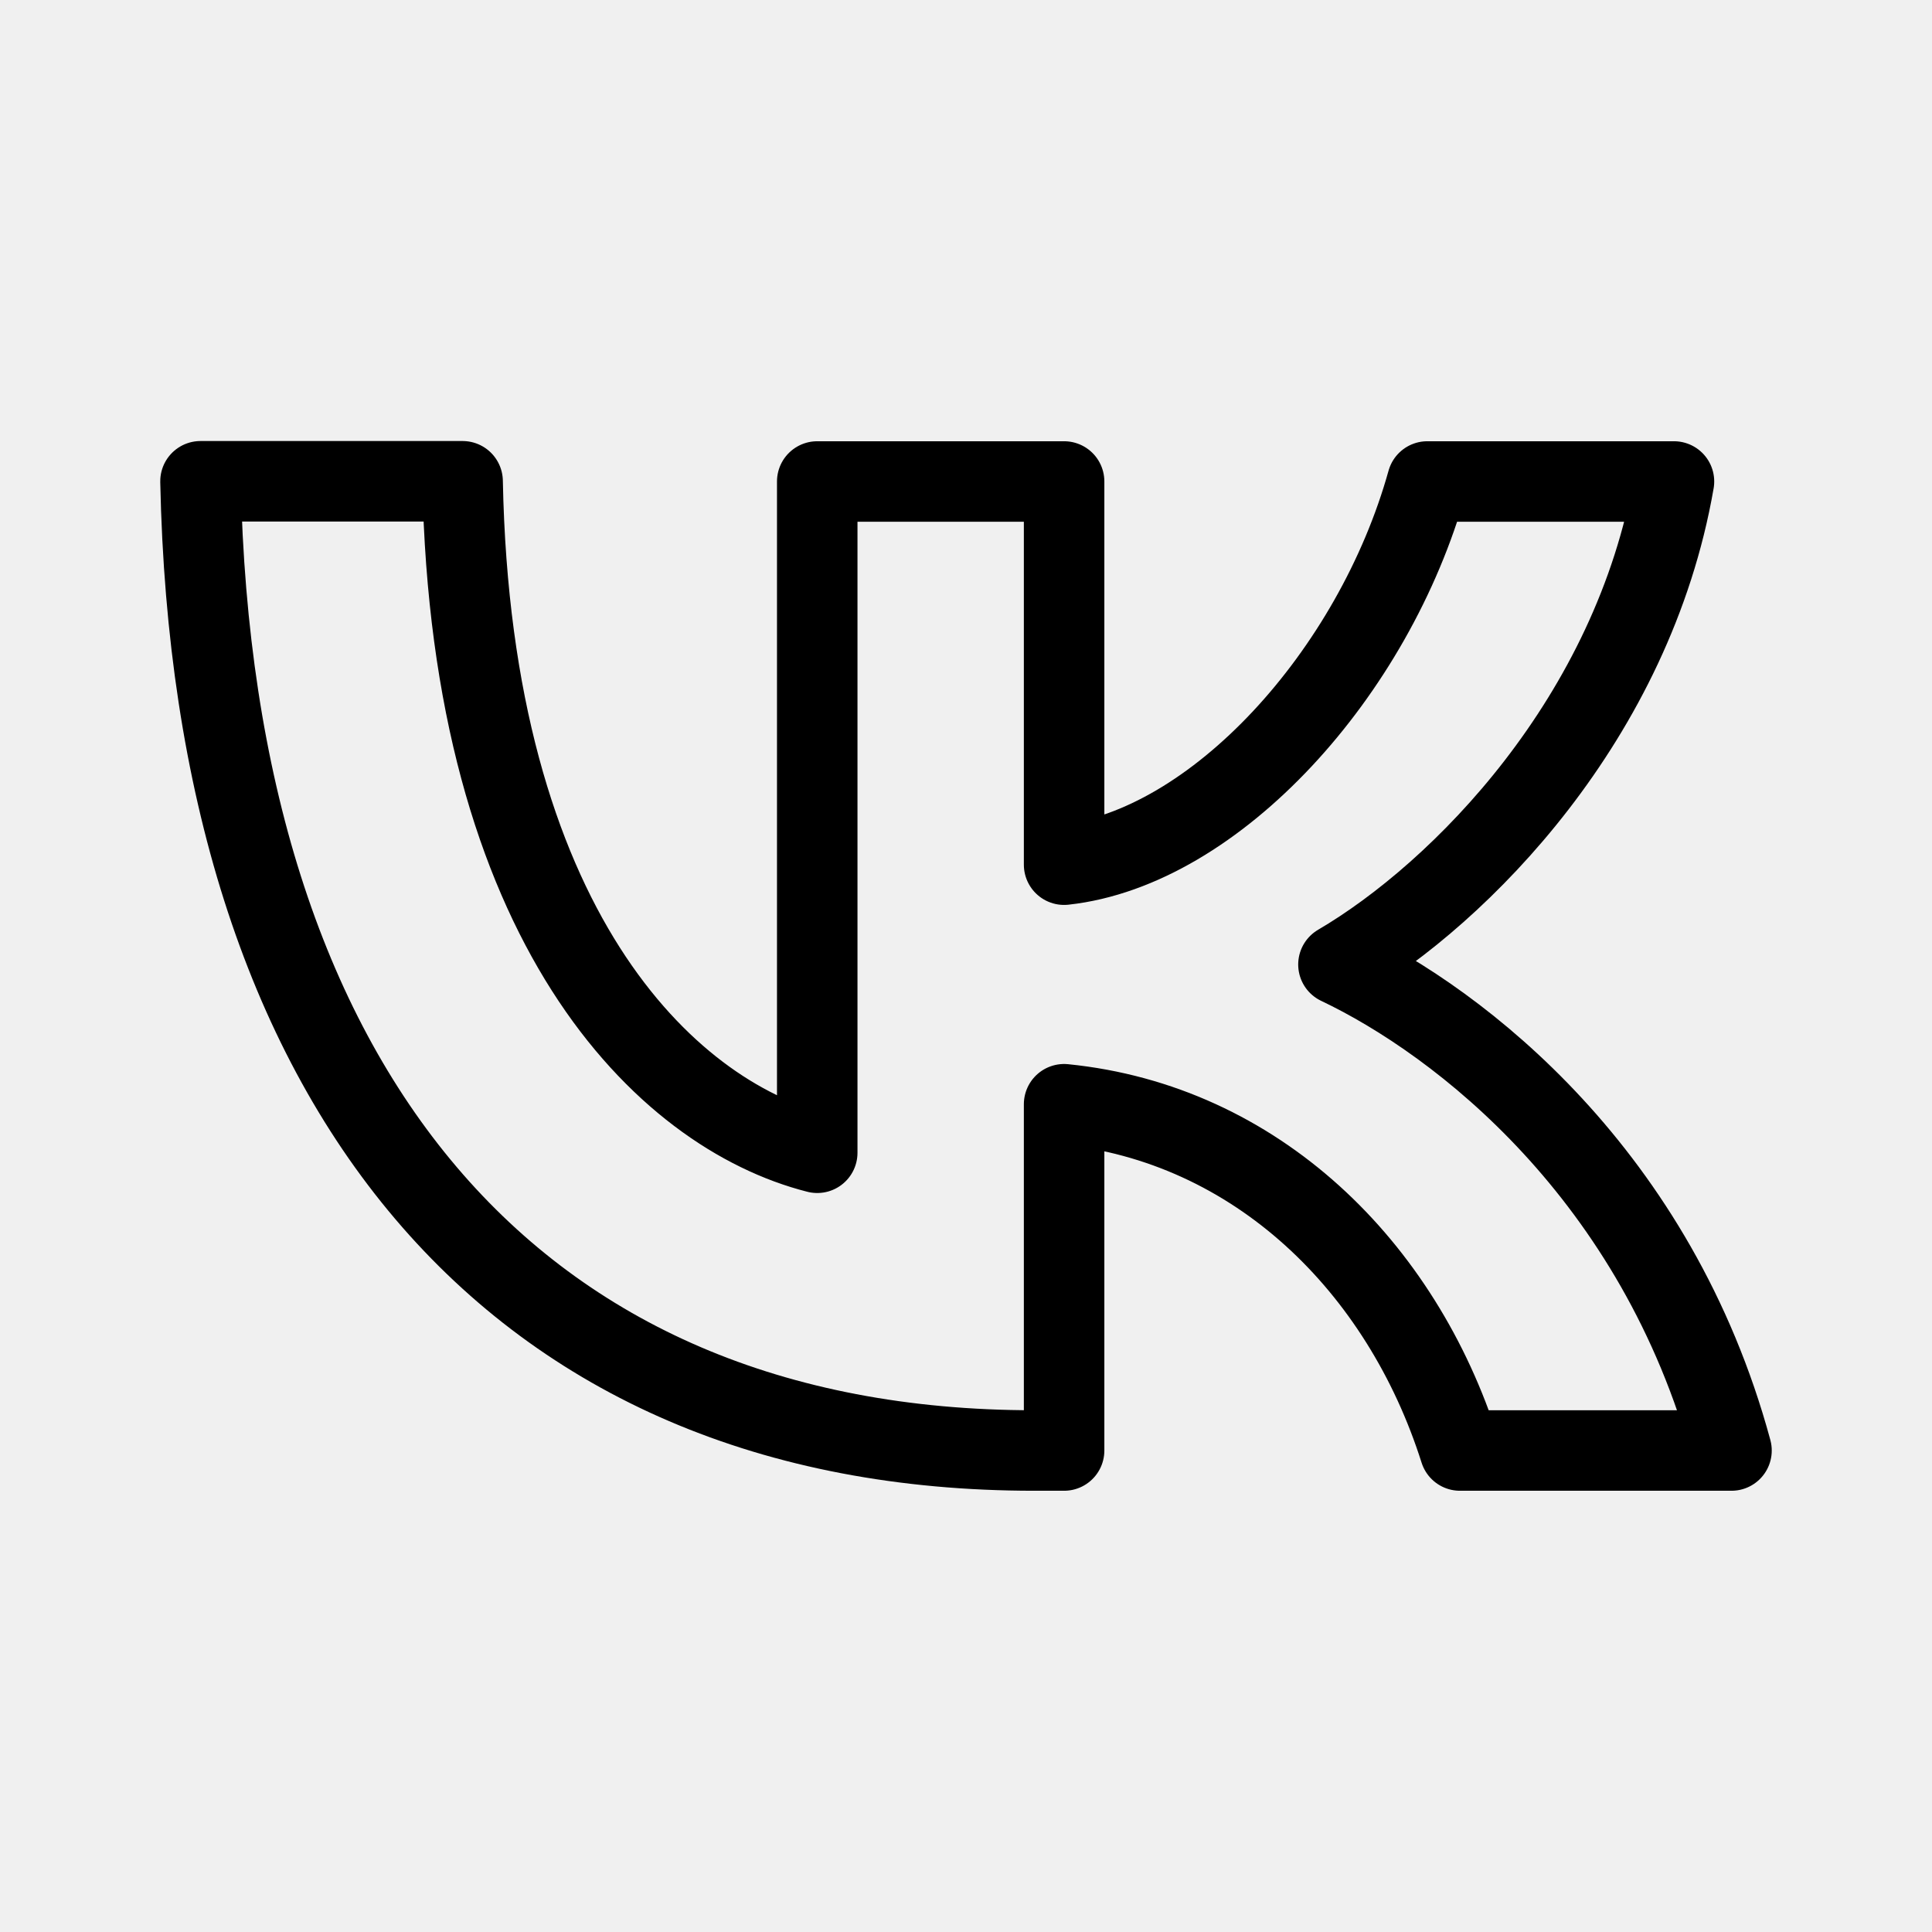
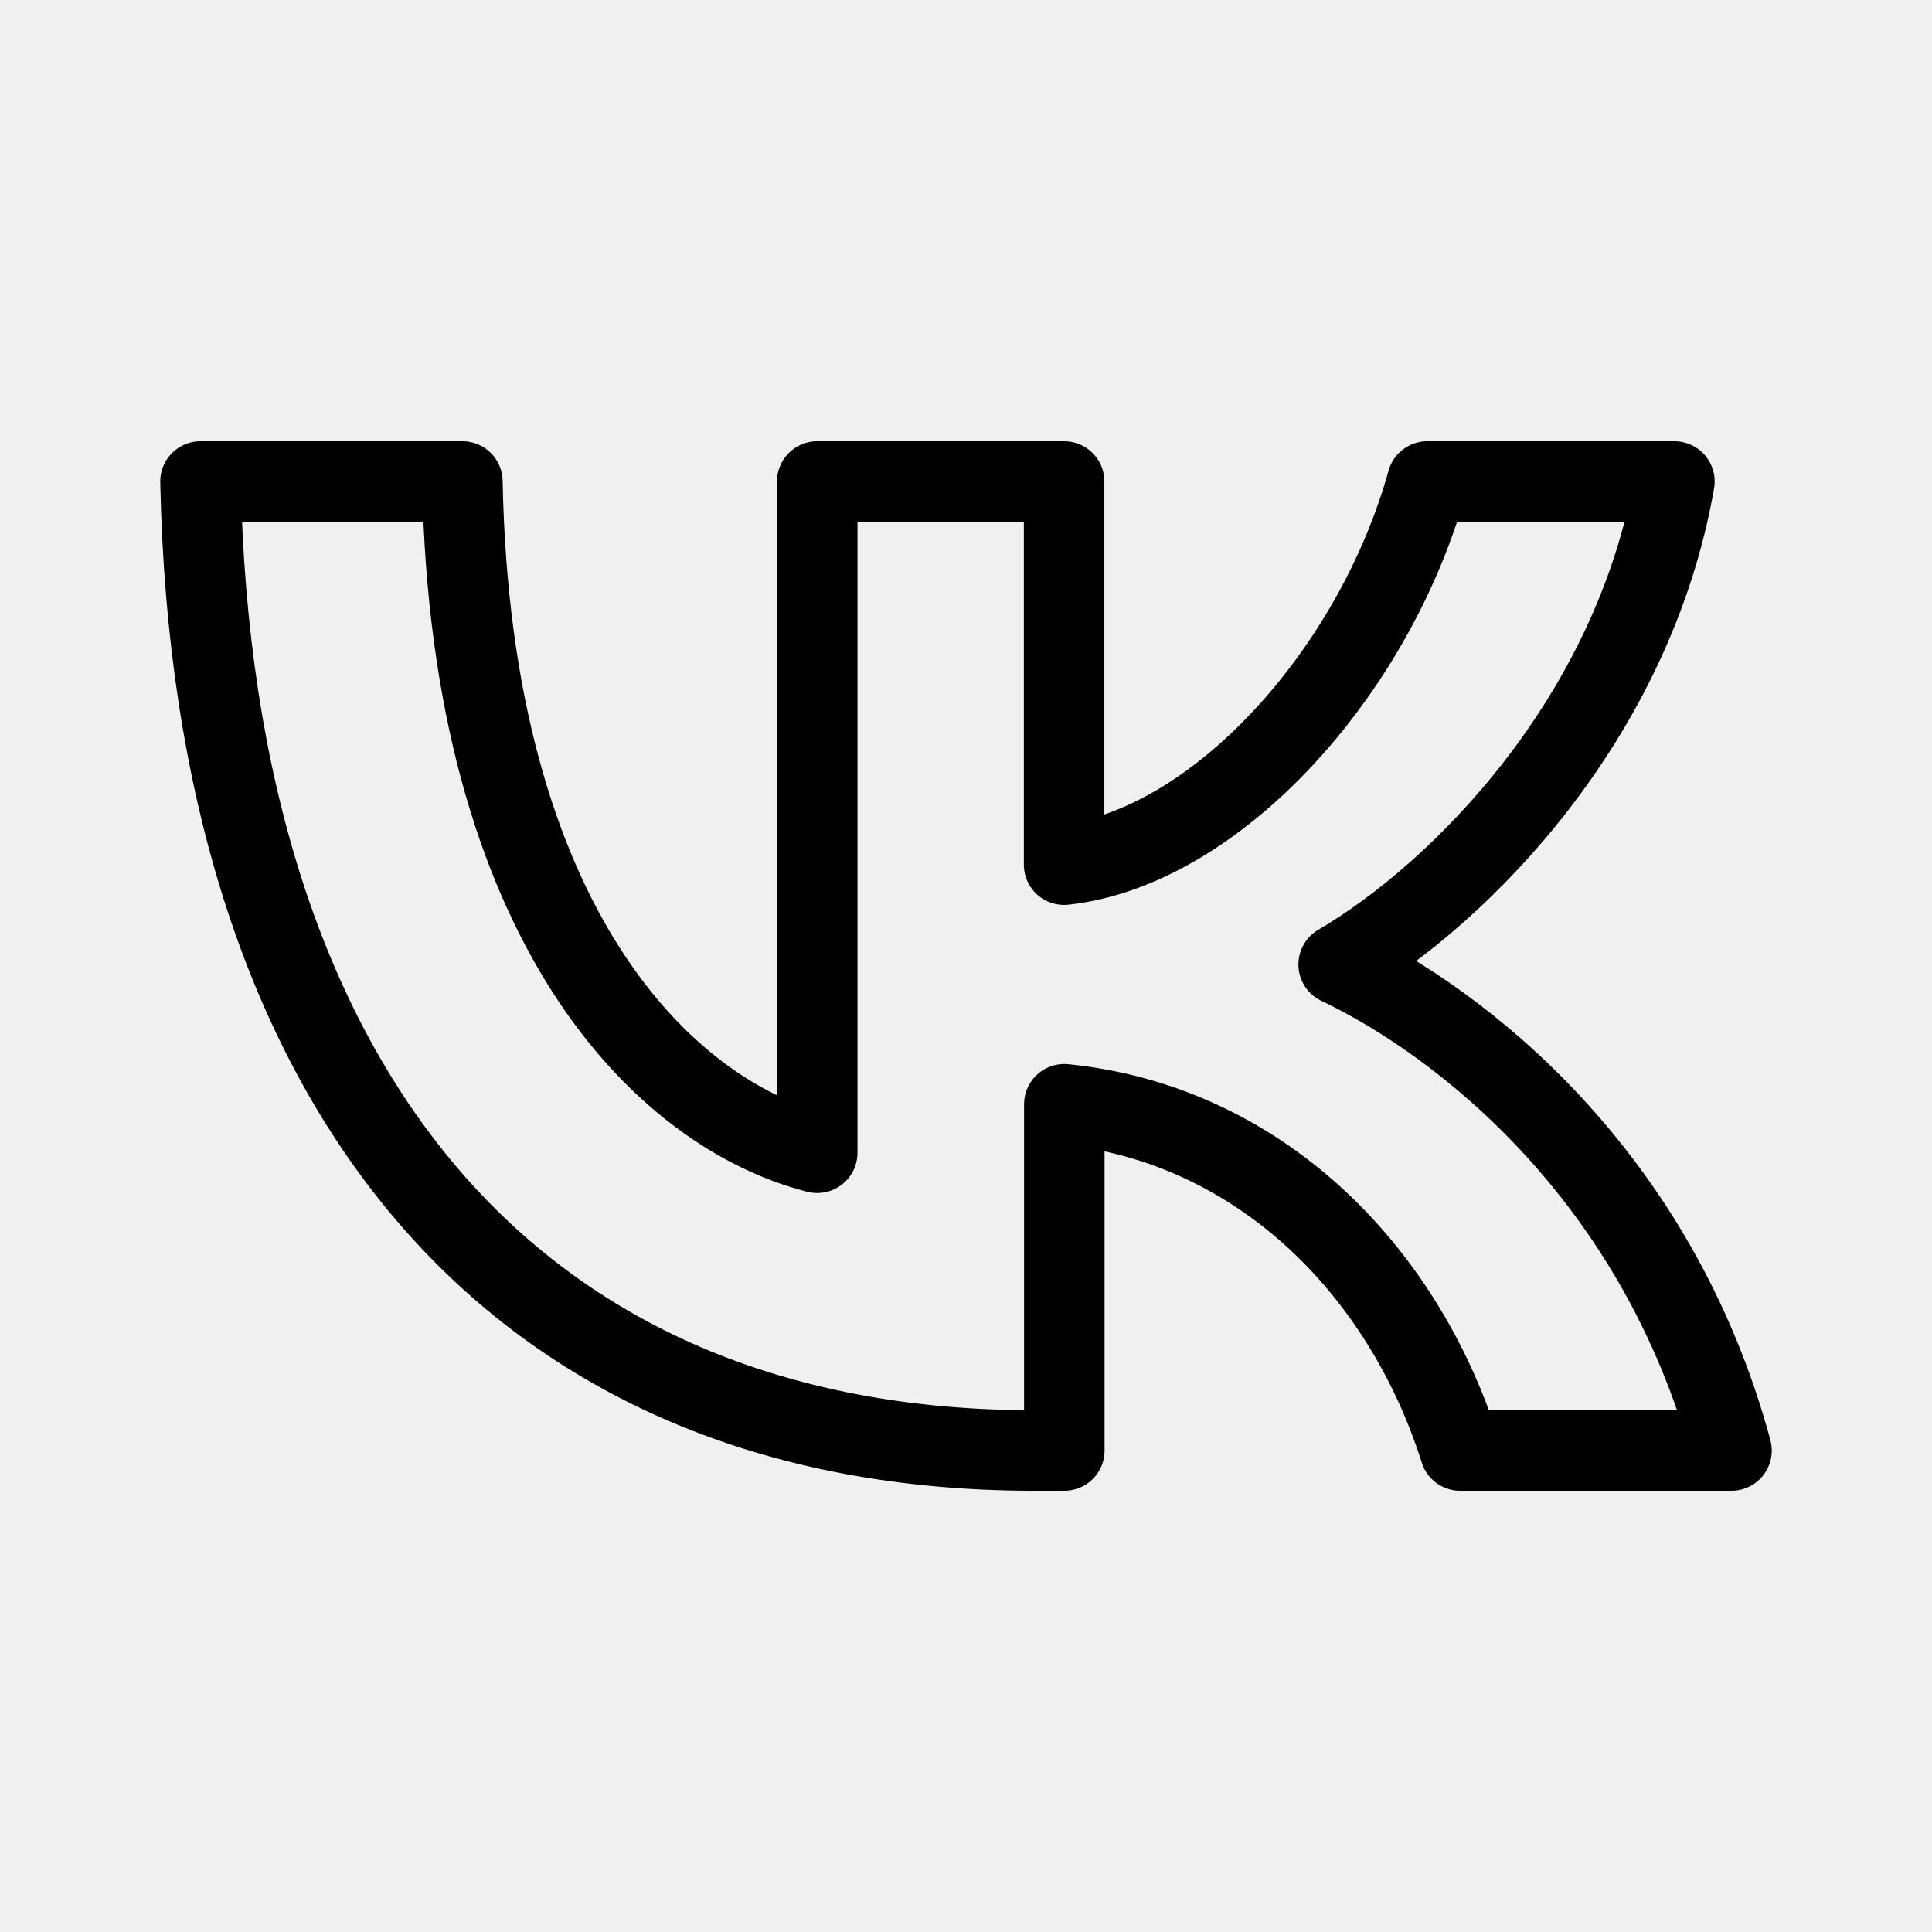
- <svg xmlns="http://www.w3.org/2000/svg" height="192" viewBox="0 0 9 9" width="192" version="1.1" id="svg362" xml:space="preserve">
-   <defs id="defs366" />
-   <path d="m 4.818,6.757 c -2.437,0 -3.826,-1.695 -3.884,-4.515 H 2.155 C 2.195,4.312 3.095,5.189 3.807,5.37 V 2.243 H 4.957 V 4.028 C 5.66,3.951 6.4,3.137 6.649,2.243 H 7.798 C 7.607,3.345 6.805,4.159 6.235,4.493 6.805,4.764 7.718,5.474 8.066,6.757 H 6.801 C 6.529,5.899 5.852,5.234 4.957,5.144 v 1.613 z" fill="#ffffff" id="path14300" style="fill:none;stroke:#000000;stroke-width:0.375;stroke-linecap:round;stroke-linejoin:round;stroke-dasharray:none;stroke-opacity:1" />
+ <svg xmlns="http://www.w3.org/2000/svg" height="192" viewBox="0 0 9 9" width="192" xml:space="preserve">
+   <path d="M4.818 6.757C2.382 6.757.992 5.063.934 2.243h1.22c.04 2.07.94 2.946 1.653 3.127V2.243h1.15v1.785c.703-.077 1.443-.89 1.692-1.785H7.8c-.192 1.102-.994 1.916-1.564 2.25.57.271 1.483.98 1.83 2.264H6.802c-.272-.858-.95-1.523-1.844-1.613v1.613z" fill="#fff" style="fill:none;stroke:#000;stroke-width:.375;stroke-linecap:round;stroke-linejoin:round;stroke-dasharray:none;stroke-opacity:1" />
</svg>
